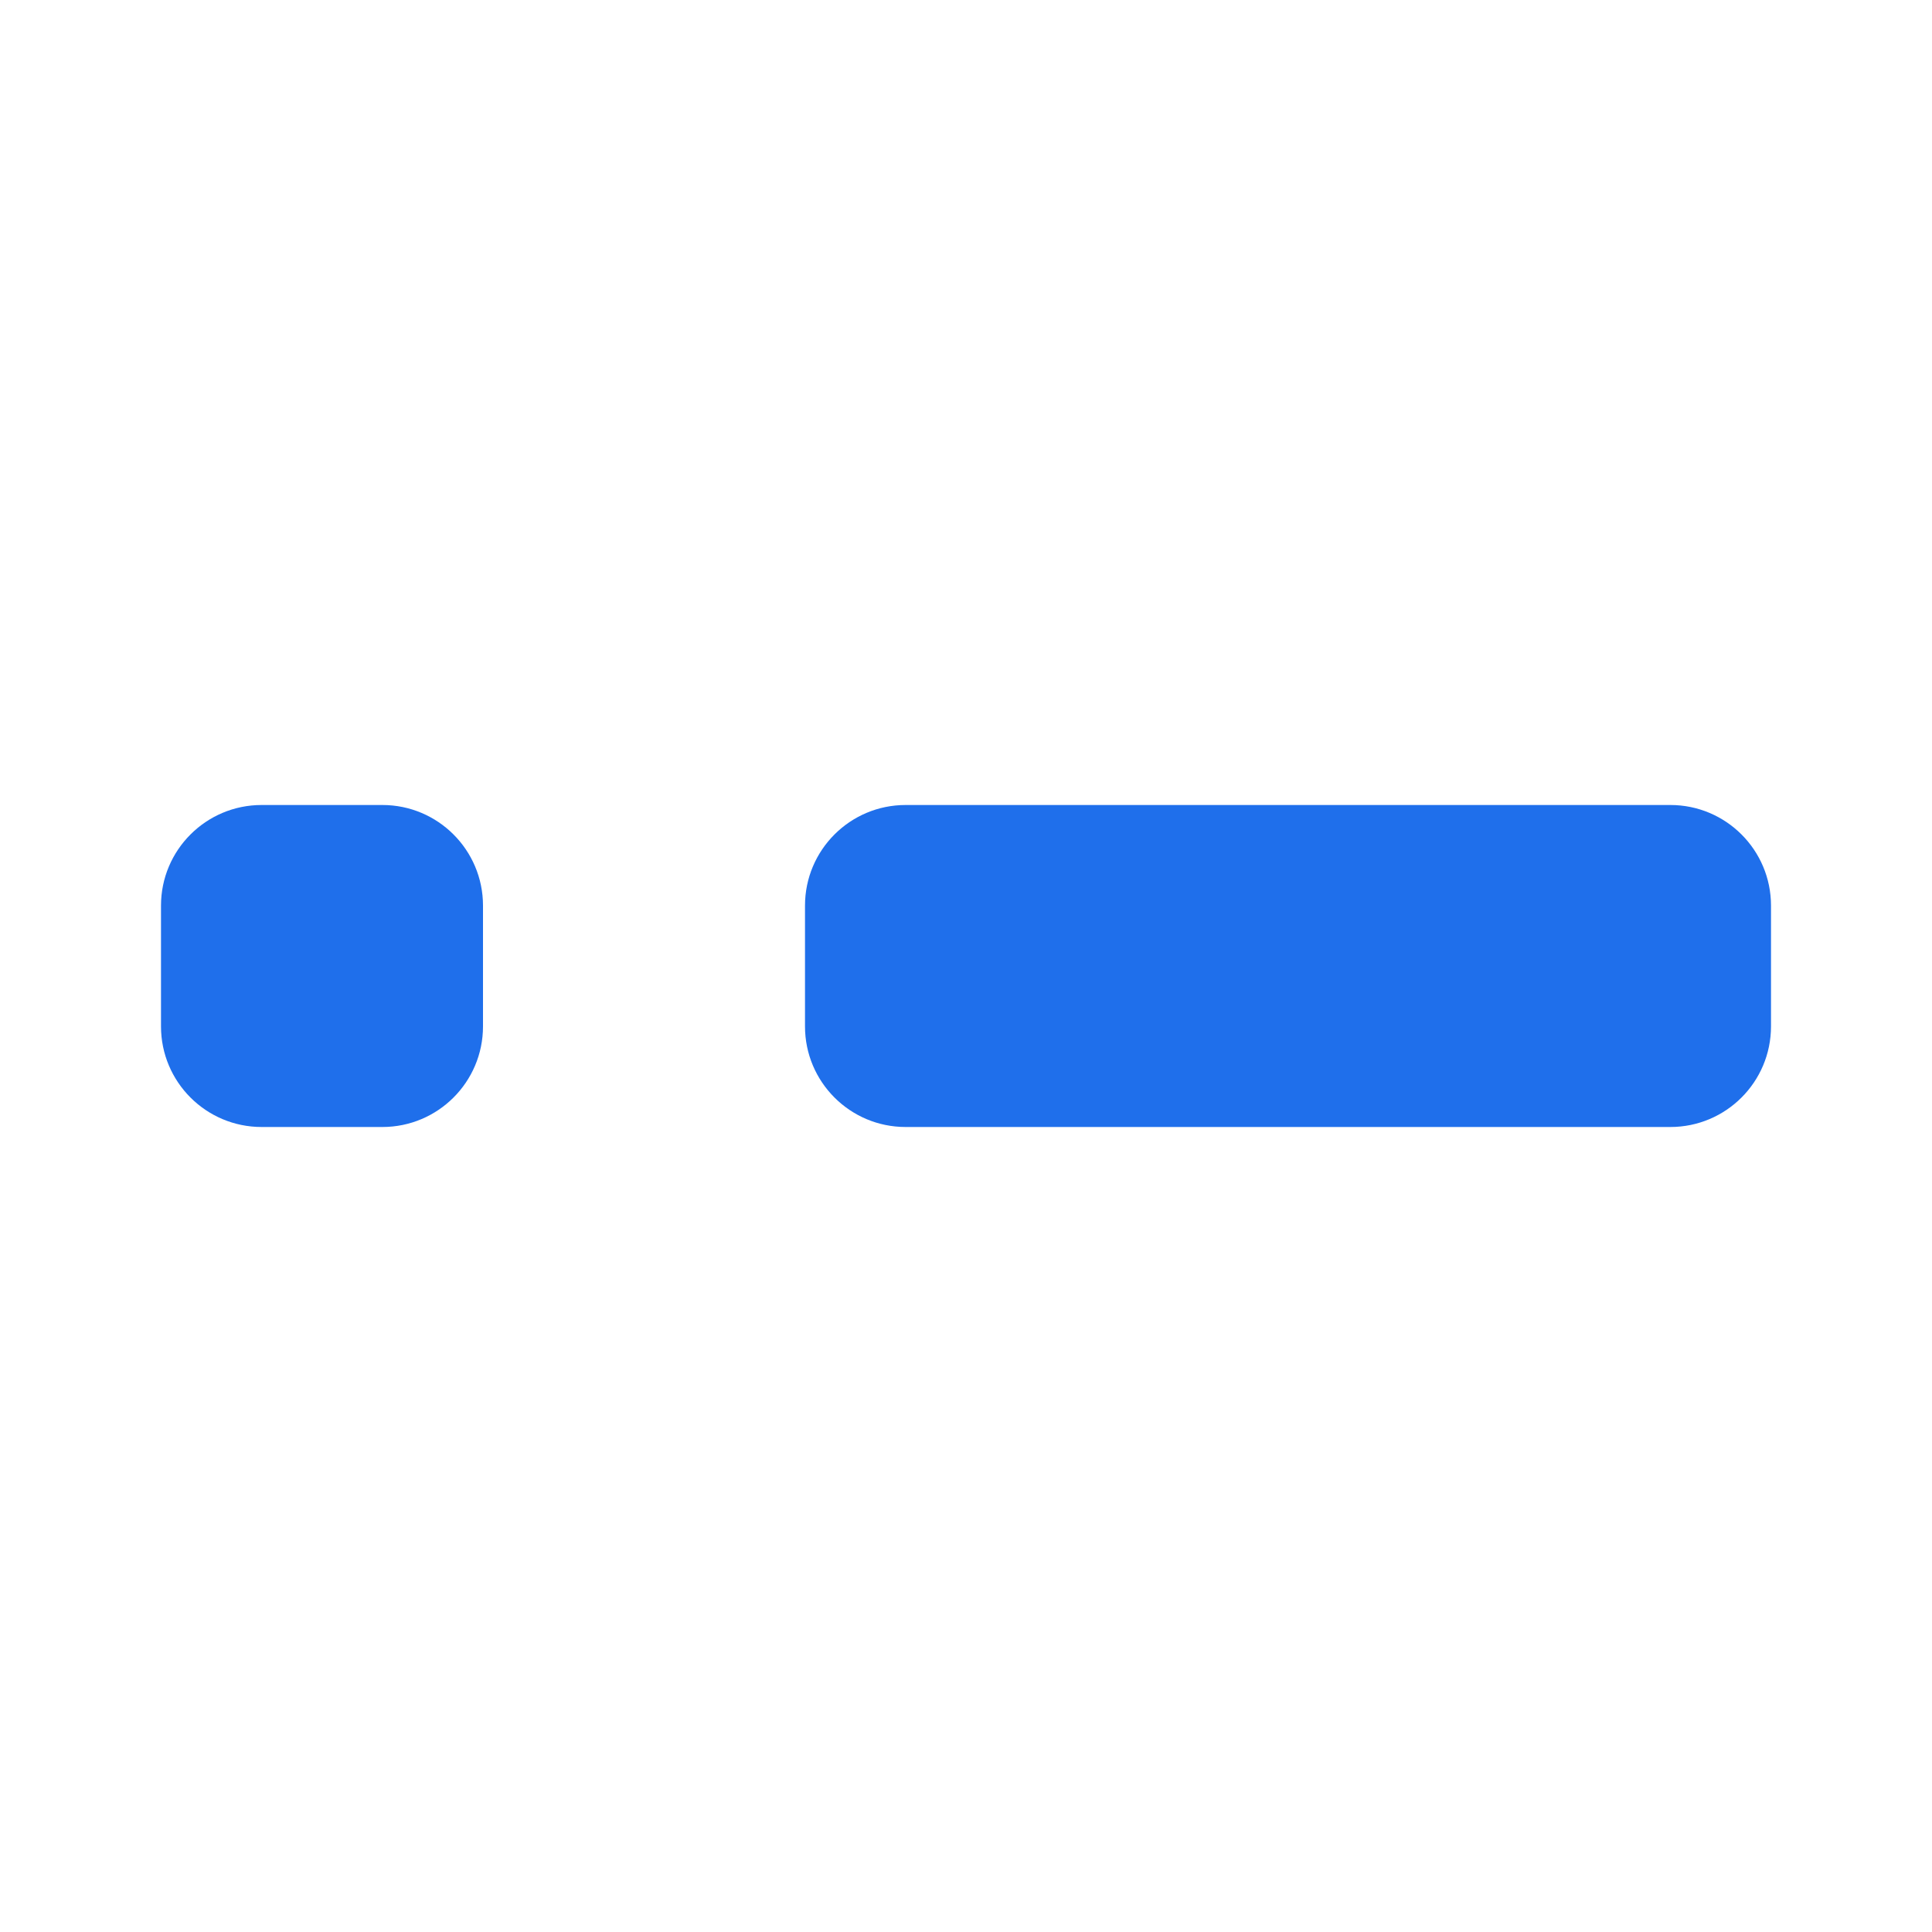
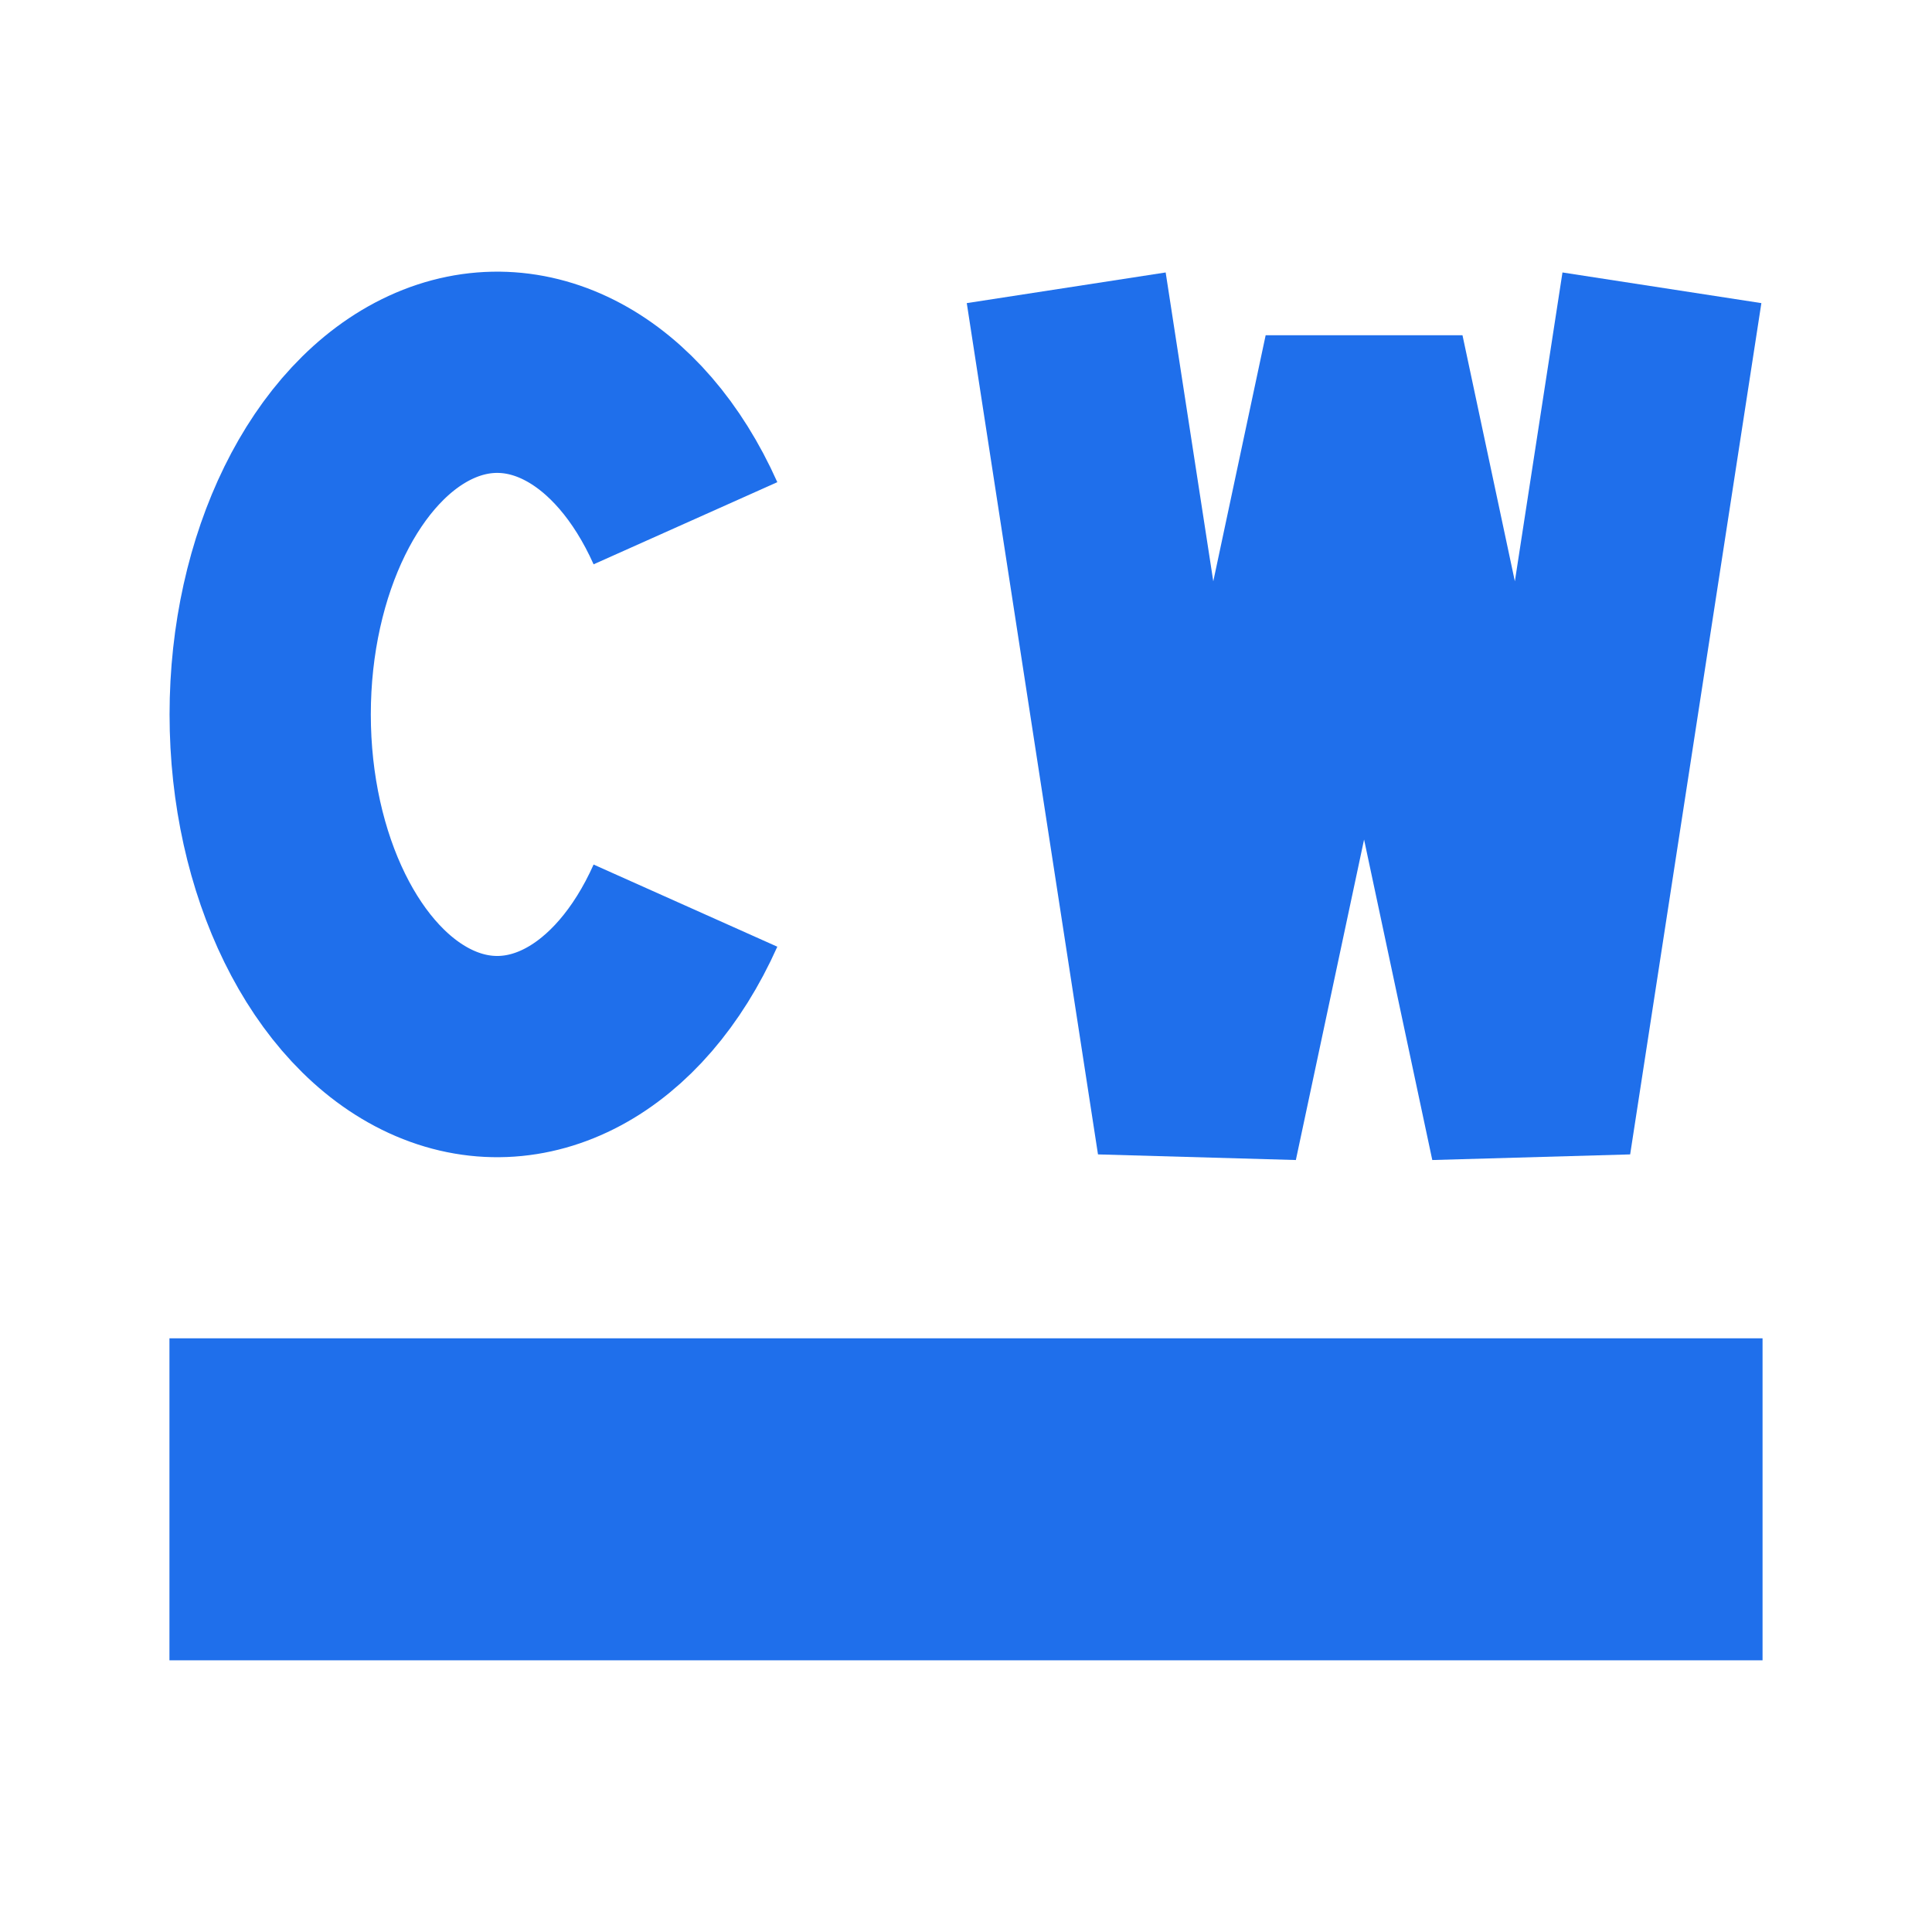
<svg xmlns="http://www.w3.org/2000/svg" viewBox="0 0 48 48" role="img" aria-label="CWT">
  <style>
-     .mark { fill: #1f6feb; }
-     @media (prefers-color-scheme: dark) { .mark { fill: #6aa9ff; } }
+     /* On `color`, so one declaration feeds both the stroked letters and the
+        filled dah below. Set on fill and stroke separately, a rule in here
+        would also override the `fill="none"` the letters need — CSS beats a
+        presentation attribute — and quietly fill in the C. */
+     .mark { color: #1f6feb; }
+     @media (prefers-color-scheme: dark) { .mark { color: #6aa9ff; } }
  </style>
  <g class="mark">
-     <rect x="4" y="20" width="8" height="8" rx="2.5" />
-     <rect x="20" y="20" width="24" height="8" rx="2.5" />
+     <g fill="none" stroke="currentColor" stroke-width="5" stroke-linecap="butt" stroke-linejoin="miter" stroke-miterlimit="1.4">
+       <path d="M 17.03 13.00 A 5.64 8.50 0 1 0 17.03 22.50" />
+       <path d="M 26.49 7.15 L 29.75 28.30 L 33.89 8.85 L 38.03 28.30 L 41.29 7.15" />
+     </g>
+     <rect x="4.21" y="33.25" width="39.58" height="8" fill="currentColor" />
  </g>
</svg>
